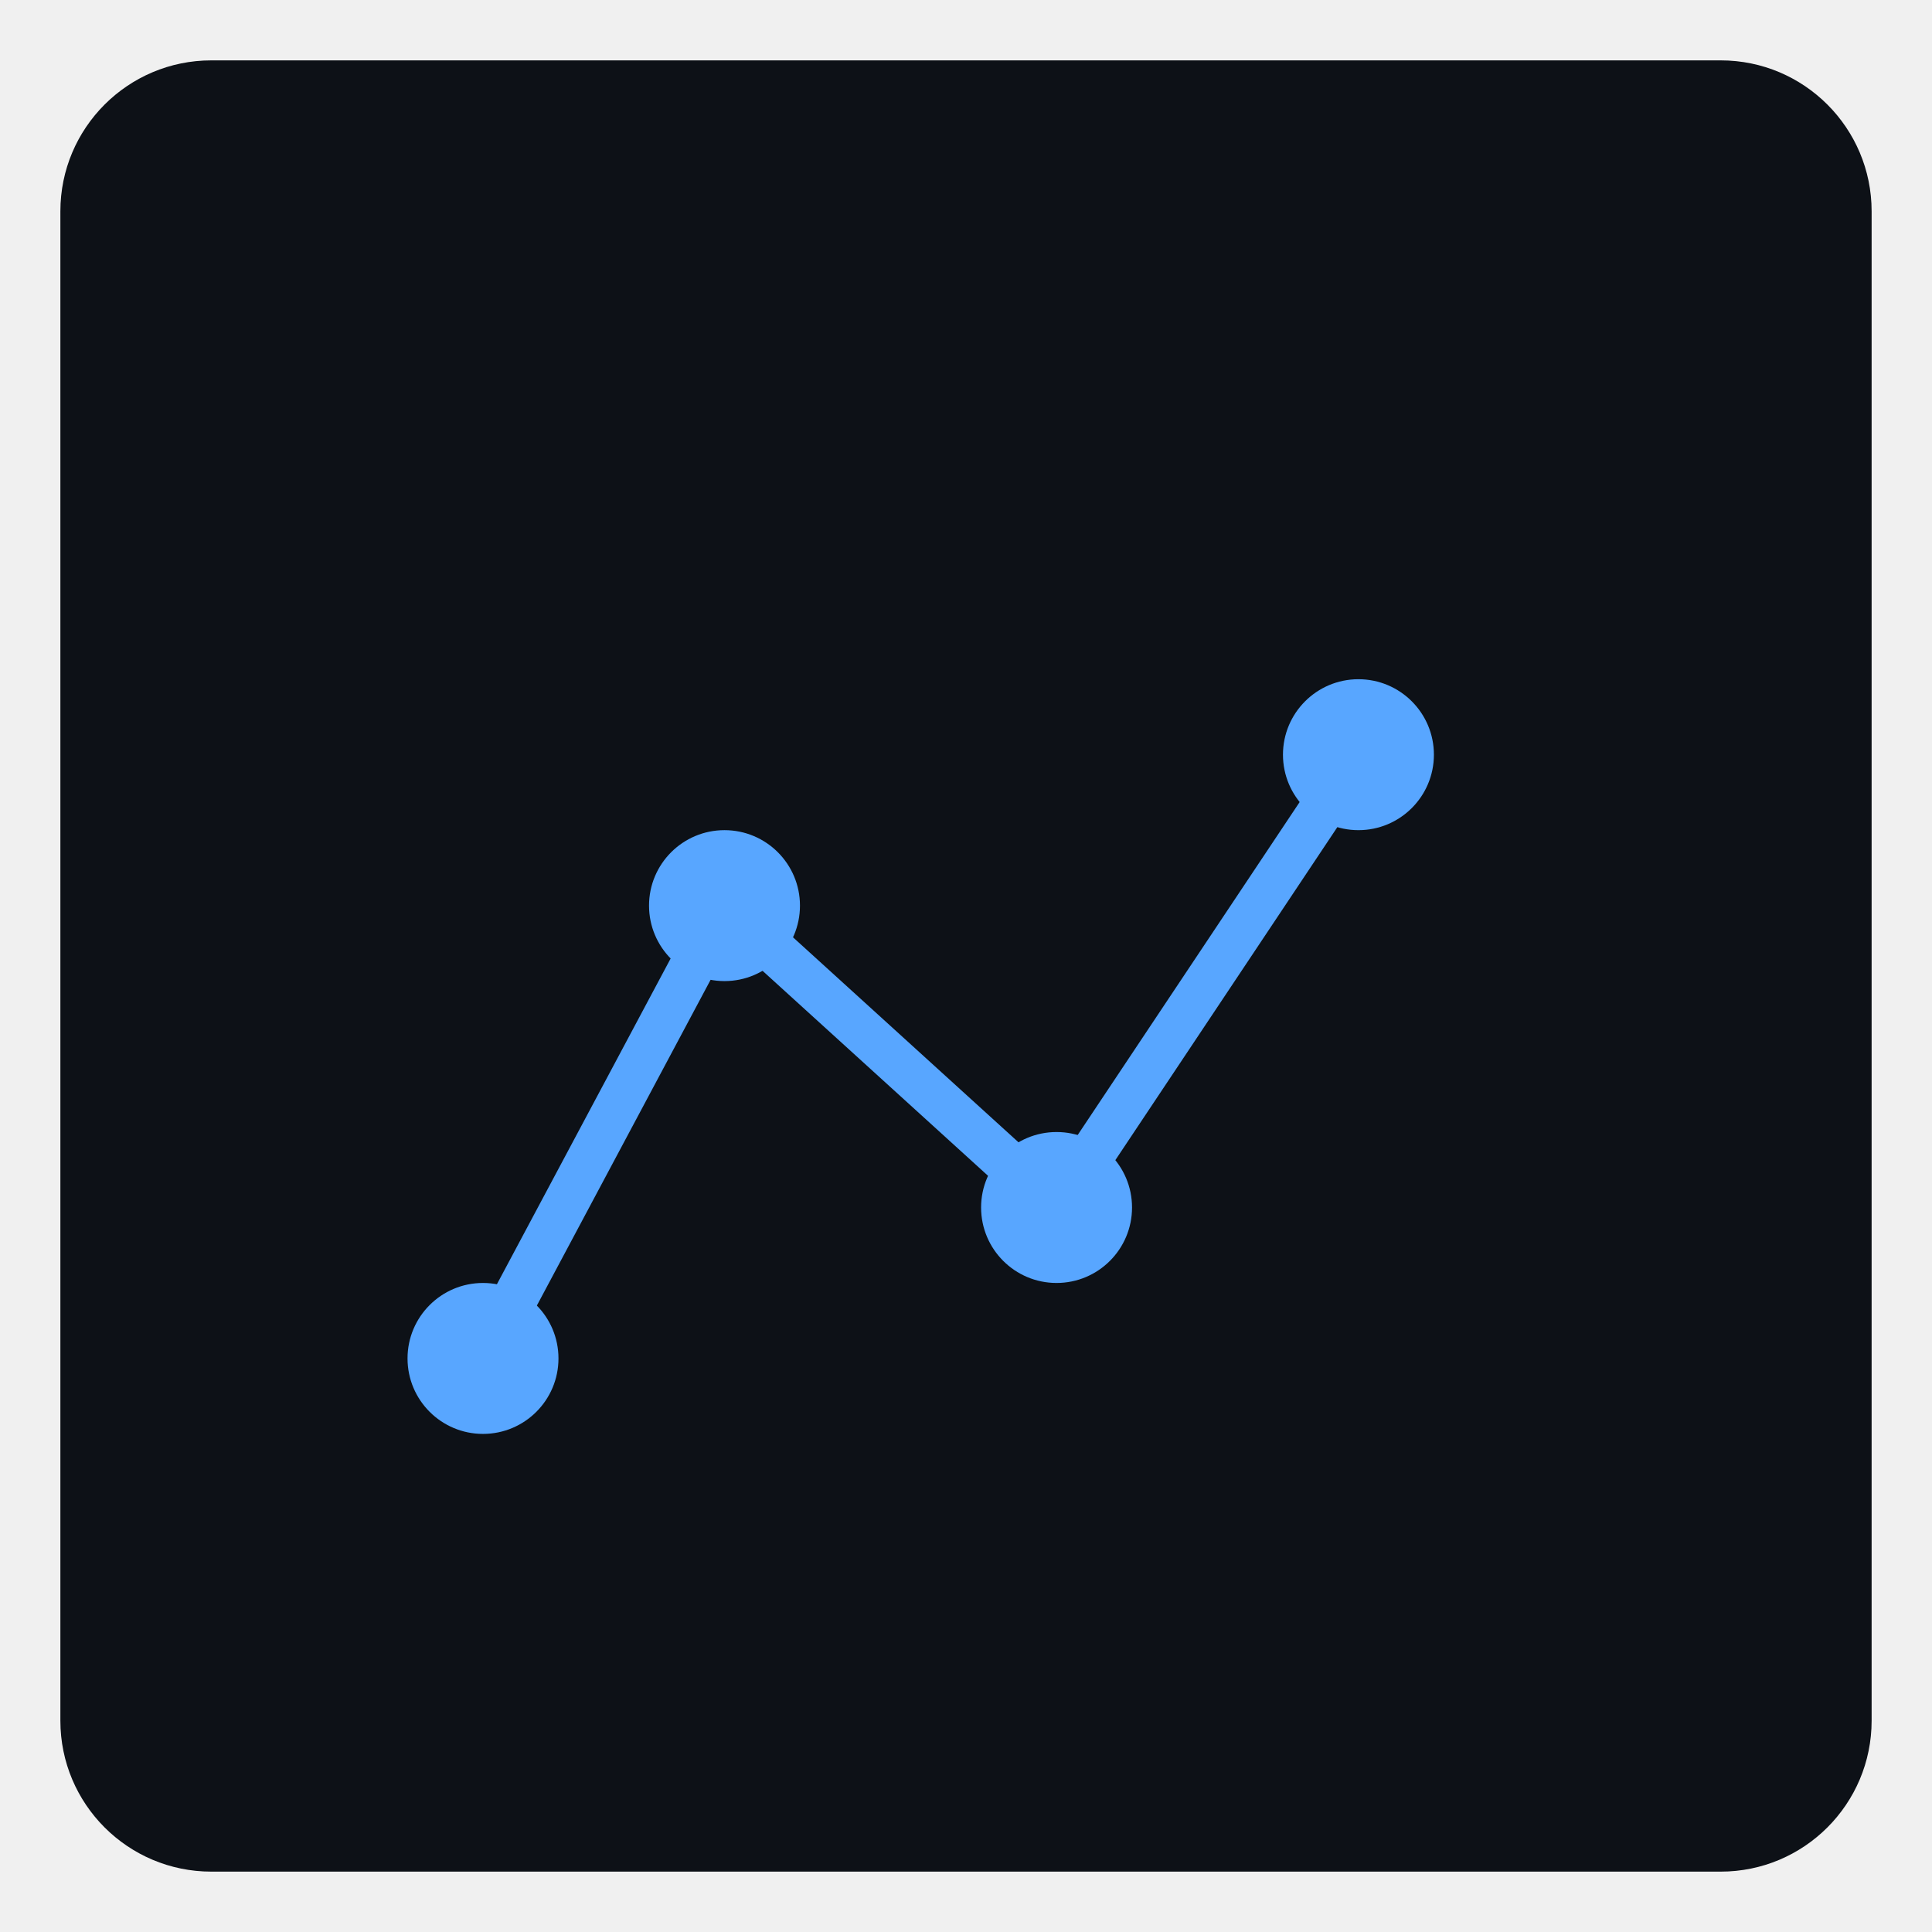
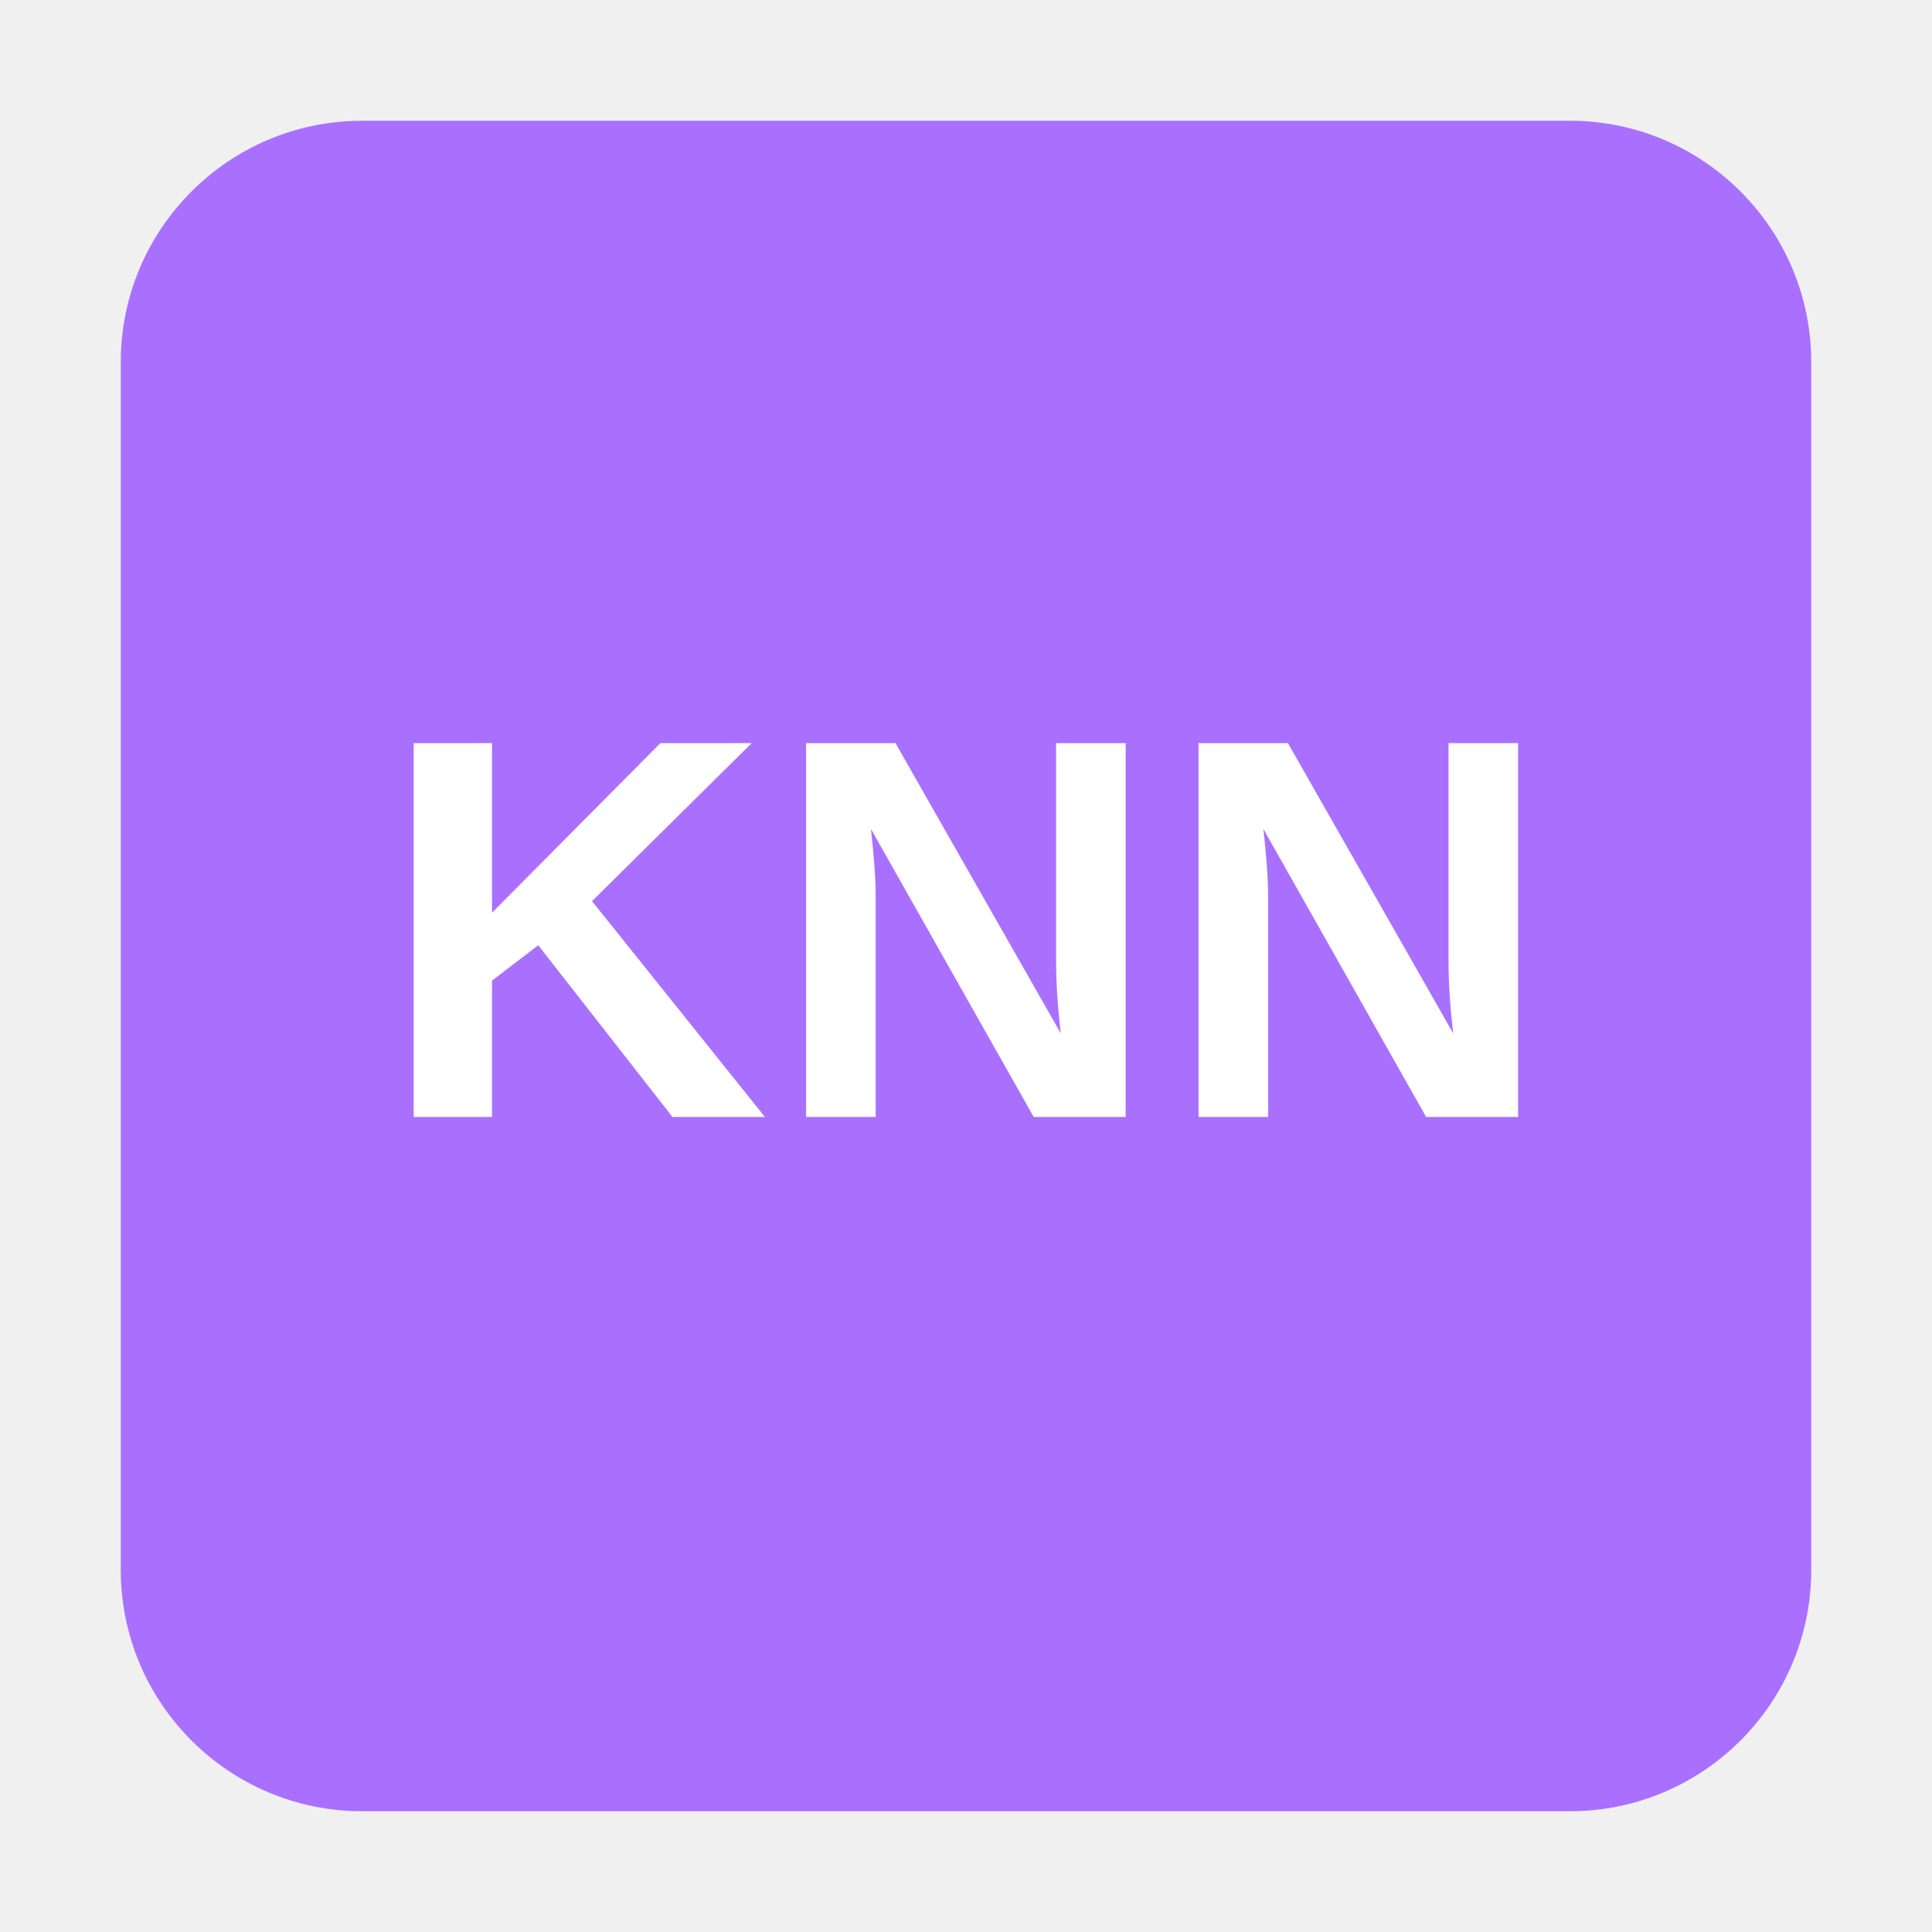
- <svg xmlns="http://www.w3.org/2000/svg" width="256" height="256" viewBox="0 0 256 256" aria-label="KNN">
-   <rect x="8" y="8" width="240" height="240" rx="20" fill="#0d1117" />
-   <g fill="#58a6ff">
-     <circle cx="64" cy="180" r="10" />
-     <circle cx="96" cy="120" r="10" />
-     <circle cx="140" cy="160" r="10" />
-     <circle cx="180" cy="100" r="10" />
-   </g>
-   <path d="M64 180 L96 120 L140 160 L180 100" stroke="#58a6ff" stroke-width="6" fill="none" stroke-linecap="round" />
+ <svg xmlns="http://www.w3.org/2000/svg" width="128" height="128" viewBox="0 0 128 128" aria-label="KNN Icon">
+   <rect x="8" y="8" width="112" height="112" rx="16" fill="#a970ff" />
+   <text x="64" y="74" font-family="Segoe UI, Arial" font-size="36" font-weight="700" text-anchor="middle" fill="#ffffff">KNN</text>
</svg>
